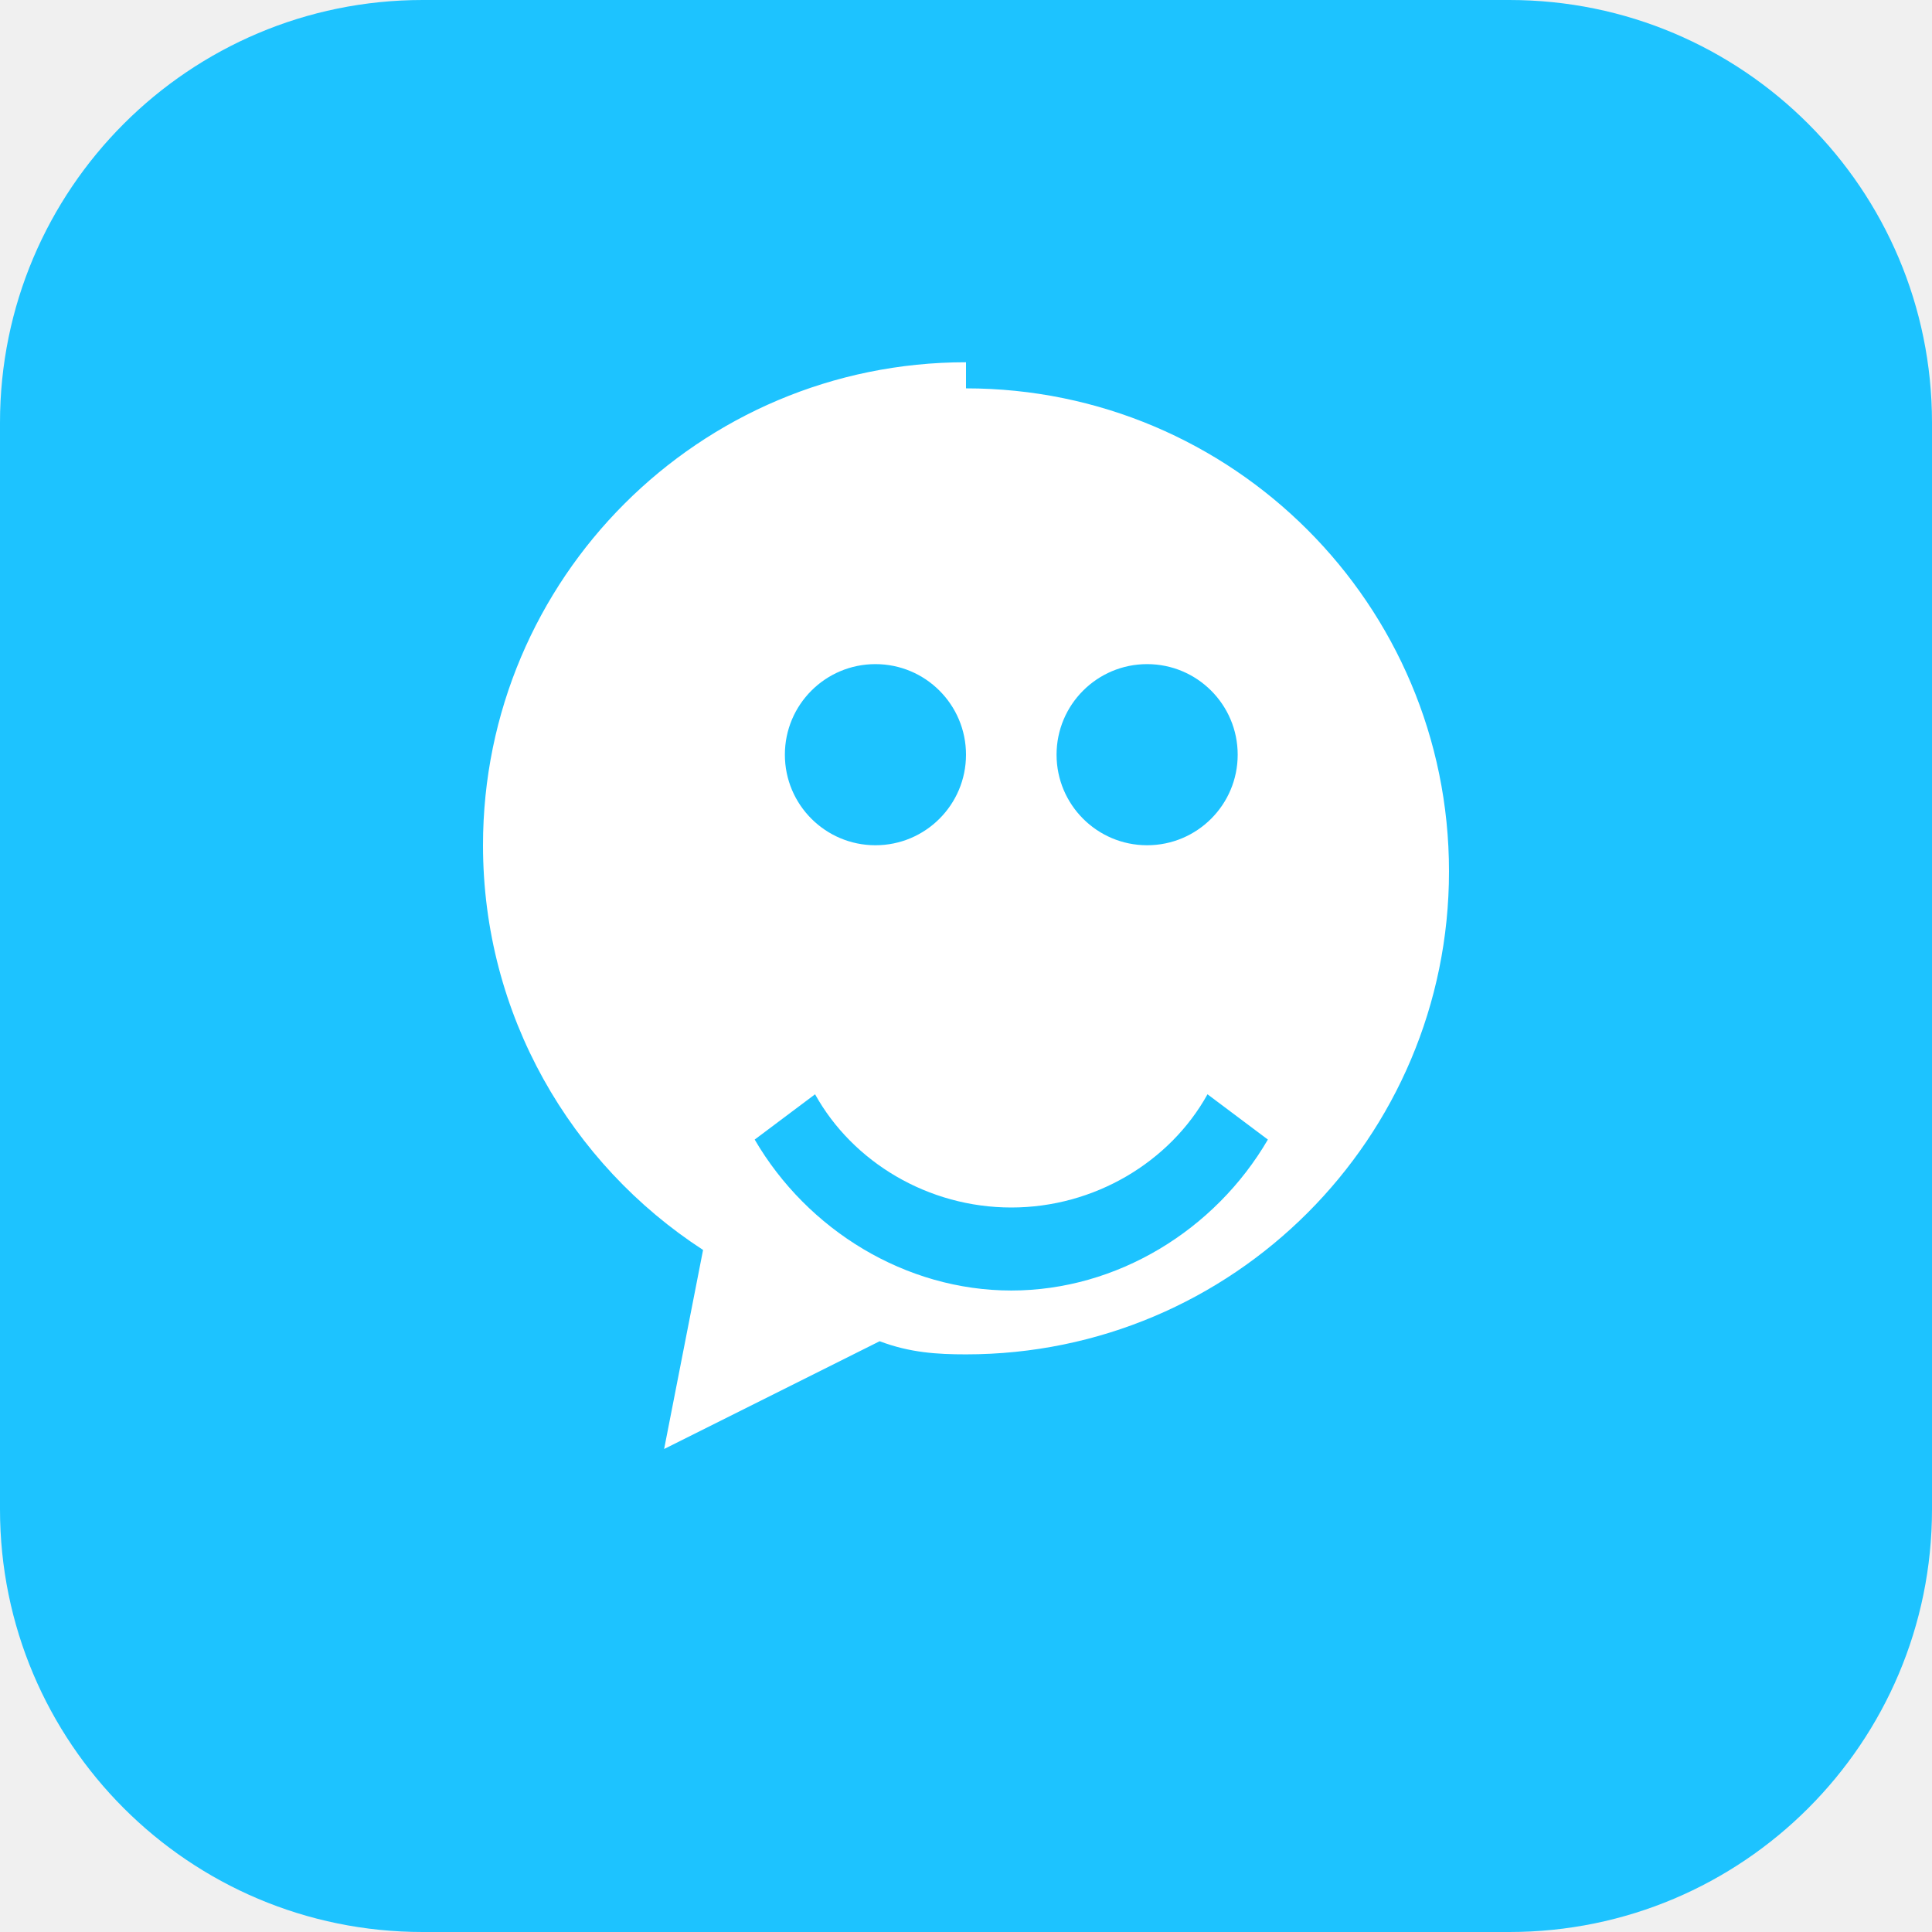
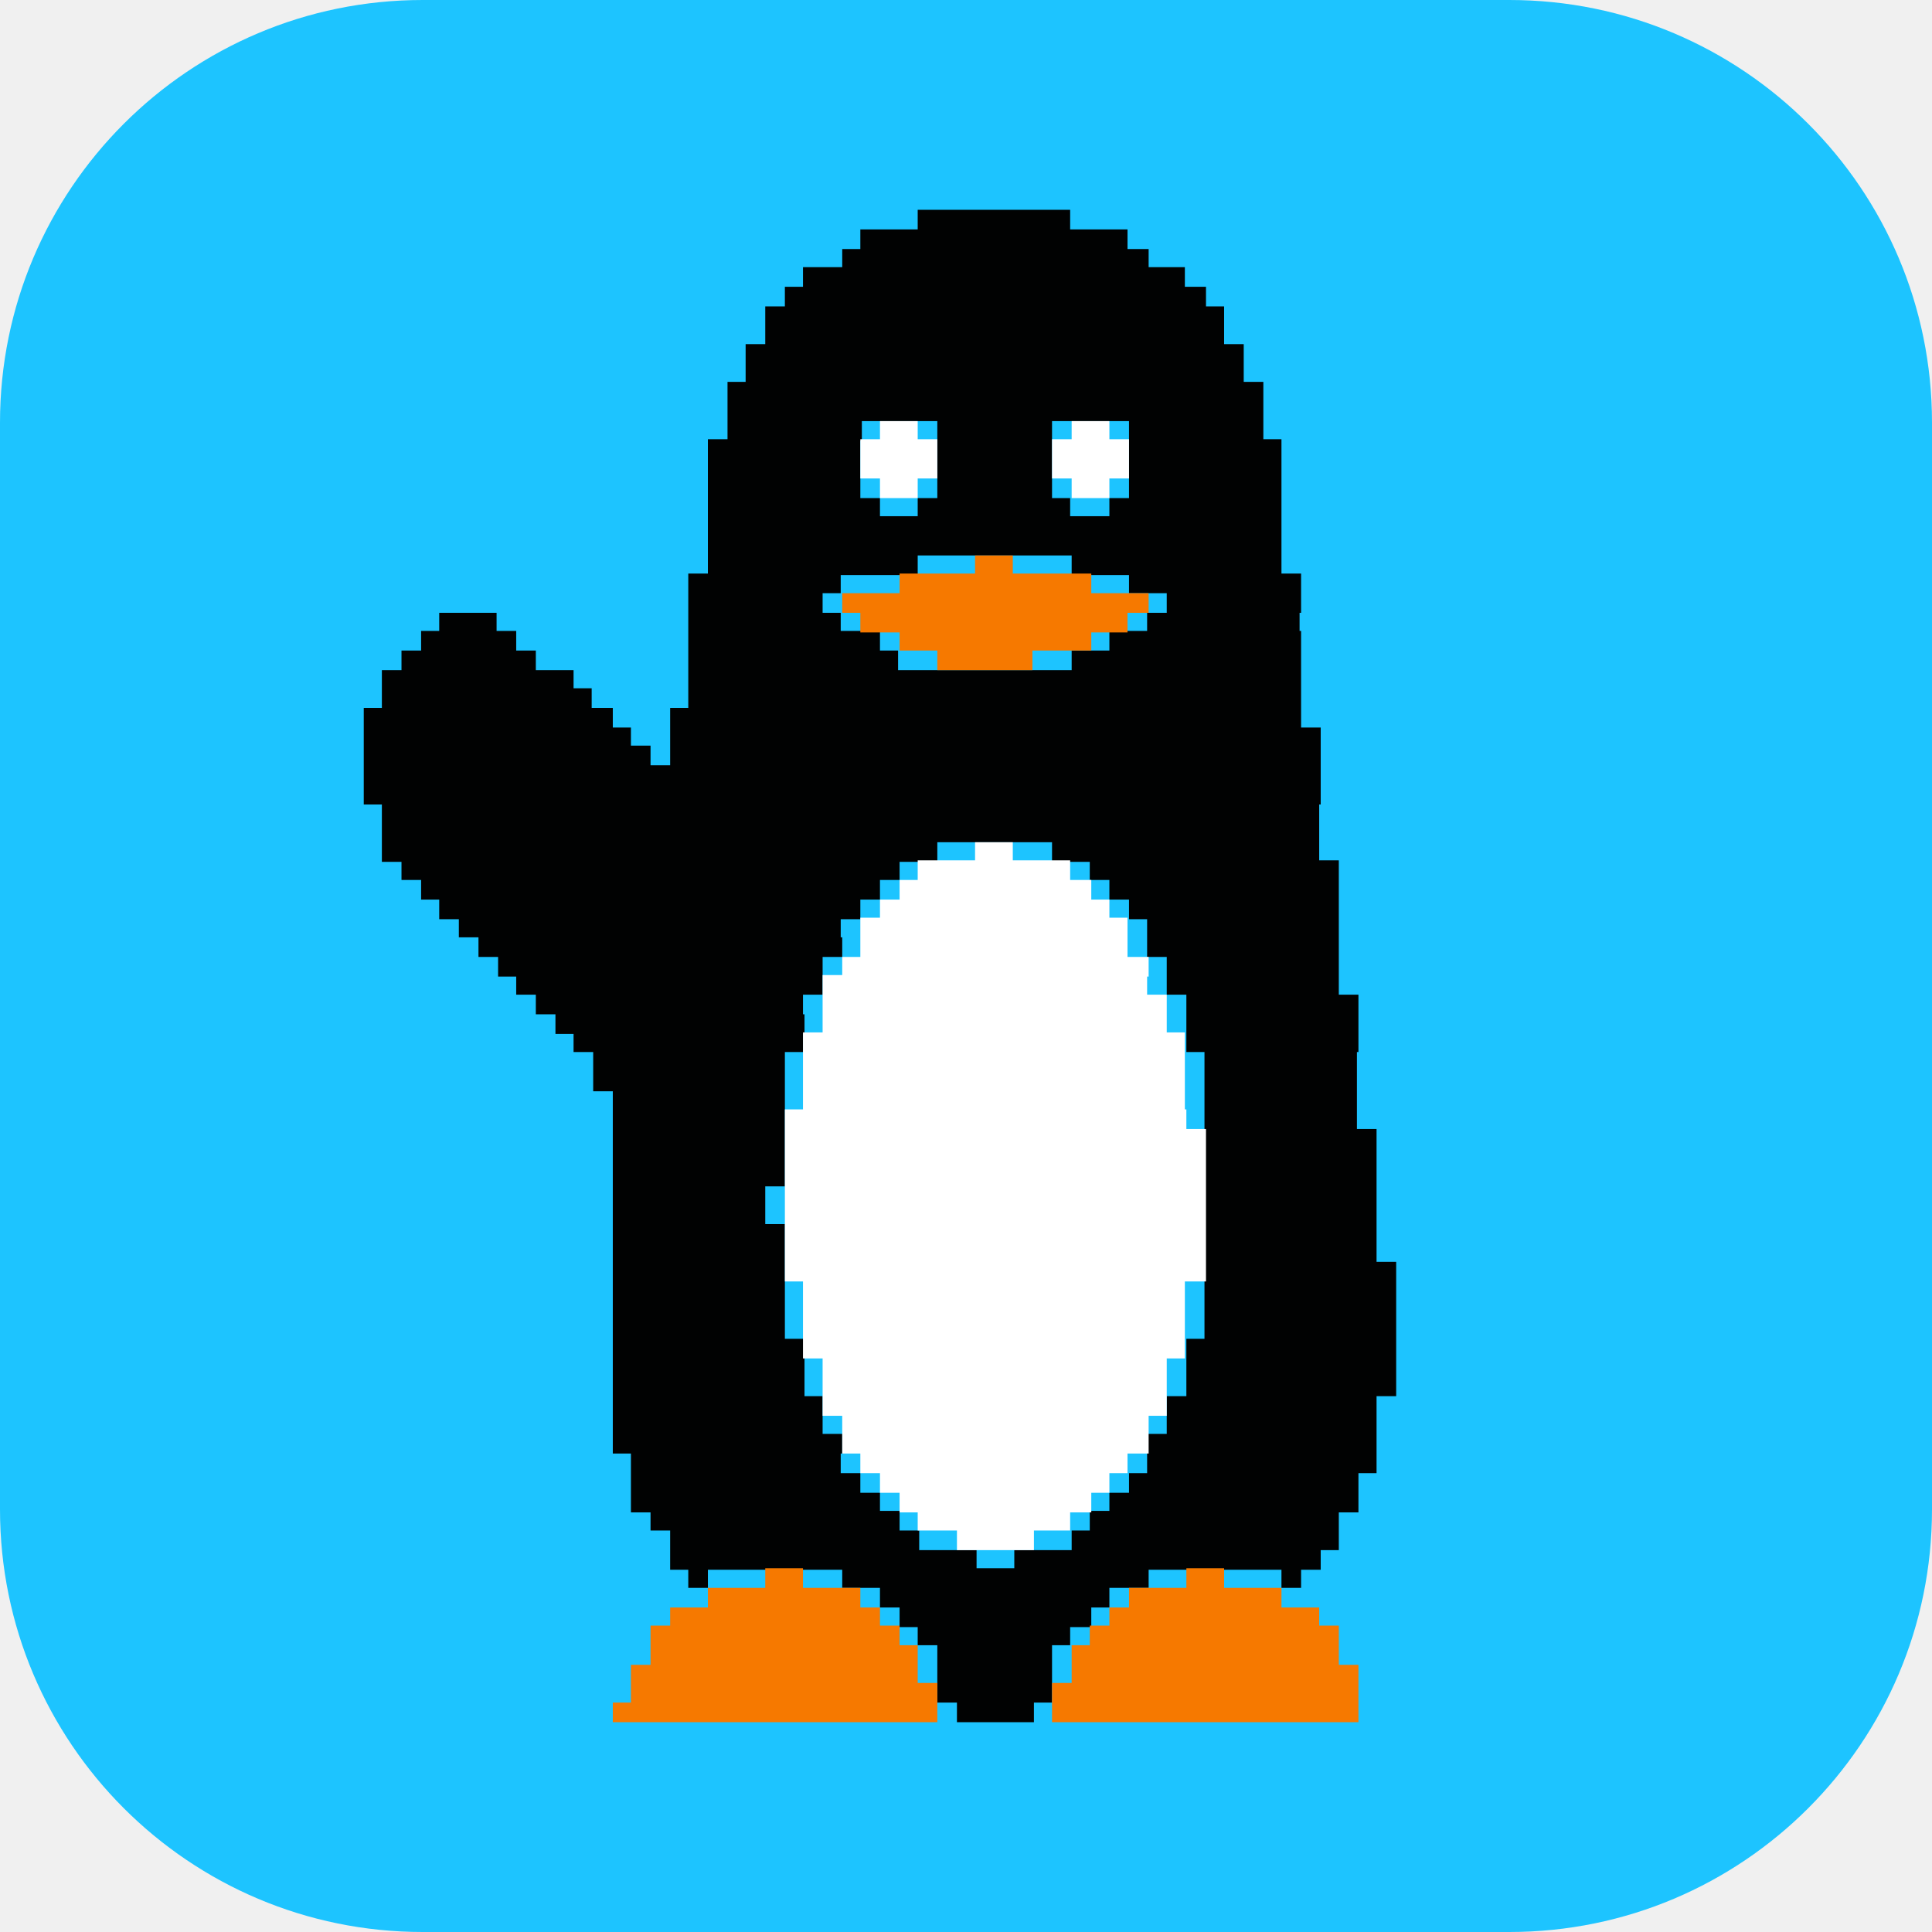
<svg xmlns="http://www.w3.org/2000/svg" role="img" viewBox="0 0 128 128">
-   <rect width="128" height="128" fill="#1dc3ff" rx="28" />
-   <path fill="#fff" d="M64 24c-17.673 0-32 14.327-32 32 0 11.235 5.807 21.12 14.58 26.812L44 96l14.28-7.14c2 .76 3.82.87 5.72.87 17.673 0 32-14.327 32-32s-14.327-32-32-32zm-6 20a6 6 0 1 1 0 12 6 6 0 0 1 0-12m18 0a6 6 0 1 1 0 12 6 6 0 0 1 0-12M54 72.5C56.5 77 61.5 80 67 80s10.5-3 13-7.5l4 3c-3.5 6-10 10-17 10s-13.5-4-17-10z" />
+   <rect width="128" height="128" fill="#1dc4ff" rx="28" />
+   <path fill="#010202" d="M60.8 13.9h10.1v1.3H60.8zM57 15.2h17.7v1.3H57zm-1.2 1.3h20.3v1.3H55.8zm-2.6 1.2h25.3V19H53.2zM52 19h27.9v1.3H52zm-1.3 1.3h30.4v1.3H50.7zm0 1.2h30.4v1.3H50.7zm-1.3 1.3h33v1.3h-33zm0 1.3h33v1.3h-33zm-1.2 1.2h35.5v1.3H48.2zm0 1.3h35.5v1.3H48.2zm0 1.3h8.9v1.3h-8.9zm13.9 0h7.6v1.3h-7.6zm12.7 0h8.9v1.3h-8.9zm-27.9 1.2H57v1.3H46.9zm15.2 0h7.6v1.3h-7.6zm12.7 0h10.1v1.3H74.8zm-27.9 1.3H57v1.3H46.9zm15.2 0h7.6v1.3h-7.6zm12.7 0h10.1v1.3H74.8zm-27.9 1.3H57V33H46.9zm15.2 0h7.6V33h-7.6zm12.7 0h10.1V33H74.8zM46.9 33h11.4v1.3H46.9zm13.9 0h10.1v1.3H60.8zm12.7 0h11.4v1.3H73.5zm-26.6 1.2h38v1.3h-38zm0 1.3h38v1.3h-38zm0 1.3h13.9v1.3H46.9zm24.1 0h13.9v1.3H71zM45.6 38h10.1v1.3H45.6zm29.2 0h11.4v1.3H74.8zm-29.2 1.3h8.9v1.3h-8.9zm31.7 0h8.9v1.3h-8.9zm-48.2 1.3h3.8v1.3h-3.8zm16.5 0h10.1v1.3H45.6zm30.4 0h10.1v1.3H76zm-48.1 1.2h6.3v1.3h-6.3zm17.7 0h12.7v1.3H45.6zm27.9 0h12.7v1.3H73.5zm-46.9 1.3h8.9v1.3h-8.9zm19 0h13.9v1.3H45.6zm25.4 0h15.2v1.3H71zm-45.7 1.3H38v1.3H25.3zm20.3 0h40.6v1.3H45.6zm-20.3 1.2h13.9v1.3H25.3zm20.3 0h40.6v1.3H45.6zm-21.5 1.3h16.5v1.3H24.1zm20.3 0h41.8v1.3H44.4zm-20.3 1.3h17.7v1.3H24.1zm20.3 0h43.1v1.3H44.4zm-20.3 1.2h19v1.3h-19zm20.3 0h43.1v1.3H44.4zm-20.3 1.3h63.4V52H24.1zm0 1.3h63.4v1.3H24.1zm1.2 1.2h62.1v1.3H25.3zm0 1.3h62.1v1.3H25.3zm0 1.3h36.8v1.3H25.3zm44.4 0h17.7v1.3H69.7zM26.6 57h33v1.3h-33zm45.6 0h16.5v1.3H72.2zm-44.3 1.3h30.4v1.3H27.9zm45.6 0h15.2v1.3H73.5zm-44.4 1.3H57v1.3H29.1zm45.7 0h13.9v1.3H74.8zm-44.4 1.2h25.3v1.3H30.4zm45.6 0h12.7v1.3H76zm-44.3 1.3h24.1v1.3H31.7zm44.3 0h12.7v1.3H76zm-43 1.3h21.5v1.3H33zm44.3 0h11.4v1.3H77.3zm-43.1 1.2h20.3v1.3H34.2zm43.1 0h11.4v1.3H77.3zm-41.8 1.3h17.7v1.3H35.5zm43.1 0H90v1.3H78.6zm-41.8 1.3h16.5v1.3H36.8zm41.8 0H90v1.3H78.6zM38 68.4h15.2v1.3H38zm40.6 0H90v1.3H78.6zm-39.3 1.3H52V71H39.3zm40.5 0h10.1V71H79.8zM39.3 71H52v1.3H39.3zm40.5 0h10.1v1.3H79.8zm-39.2 1.2H52v1.3H40.6zm39.2 0h10.1v1.3H79.8zm-39.2 1.3H52v1.3H40.6zm39.2 0h10.1v1.3H79.8zm-39.2 1.3H52v1.3H40.6zm39.2 0h11.4v1.3H79.8zM40.6 76H52v1.3H40.6zm39.2 0h11.4v1.3H79.8zm-39.2 1.3H52v1.3H40.6zm39.2 0h11.4v1.3H79.8zm-39.2 1.3h10.1v1.3H40.6zm39.2 0h11.4v1.3H79.8zm-39.2 1.2h10.1v1.3H40.6zm39.2 0h11.4v1.3H79.8zm-39.2 1.3H52v1.3H40.6zm39.2 0h11.4v1.3H79.8zm-39.2 1.3H52v1.3H40.6zm39.2 0h11.4v1.3H79.8zm-39.2 1.2H52v1.3H40.6zm39.2 0h12.7v1.3H79.8zm-39.2 1.3H52v1.3H40.6zm39.2 0h12.7v1.3H79.8zm-39.2 1.3H52v1.3H40.6zm39.2 0h12.7v1.3H79.8zm-39.2 1.2H52v1.3H40.6zm39.2 0h12.7v1.3H79.8zm-39.2 1.3h12.7V90H40.6zm38 0h13.9V90H78.6zm-38 1.3h12.7v1.3H40.6zm38 0h13.9v1.3H78.6zm-38 1.2h12.7v1.3H40.6zm38 0h13.9v1.3H78.6zm-38 1.3h13.9v1.3H40.6zm36.7 0h13.9v1.3H77.3zm-36.7 1.3h13.9v1.3H40.6zm36.7 0h13.9v1.3H77.3zM40.6 95h15.2v1.3H40.6zM76 95h15.2v1.3H76zm-34.2 1.3h13.9v1.3H41.8zm34.2 0h15.2v1.3H76zm-34.2 1.3H57v1.3H41.8zm33 0H90v1.3H74.8zm-33 1.3h16.5v1.3H41.8zm31.7 0H90v1.3H73.5zm-30.4 1.2h16.5v1.3H43.1zm29.1 0h16.5v1.3H72.2zm-27.8 1.3h16.5v1.3H44.4zm26.6 0h17.7v1.3H71zm-26.6 1.3h20.3v1.3H44.4zm22.8 0h20.3v1.3H67.2zm-21.6 1.2h1.3v1.3h-1.3zm10.2 0h20.3v1.3H55.8zm29.1 0h1.3v1.3h-1.3zm-26.6 1.3h15.2v1.3H58.3zm1.3 1.3h12.7v1.3H59.6zm1.2 1.2h10.1v1.3H60.8zm1.3 1.3h7.6v1.3h-7.6zm0 1.3h7.6v1.3h-7.6zm0 1.2h7.6v1.3h-7.6zm1.3 1.3h5.1v1.3h-5.1z" />
+   <path fill="#fff" d="M58.3 27.9h2.5v1.3h-2.5zm12.7 0h2.5v1.3H71zm-14 1.2h5.1v1.3H57zm12.7 0h5.1v1.3h-5.1zM57 30.4h5.1v1.3H57zm12.7 0h5.1v1.3h-5.1zm-11.4 1.3h2.5V33h-2.5zm12.7 0h2.5V33H71zm-6.4 24.1h2.5v1.3h-2.5zM60.8 57h10.1v1.3H60.8zm-1.2 1.3h12.7v1.3H59.6zm-1.3 1.3h15.2v1.3H58.3zM57 60.8h17.7v1.3H57zm0 1.3h17.7v1.3H57zm-1.2 1.3h20.3v1.3H55.8zm-1.3 1.2H76v1.3H54.5zm0 1.3h22.8v1.3H54.5zm0 1.3h22.8v1.3H54.5zm-1.3 1.2h25.3v1.3H53.2zm0 1.3h25.3V71H53.2zm0 1.3h25.3v1.3H53.2zm0 1.2h25.3v1.3H53.2zM52 73.5h26.6v1.3H52zm0 1.3h27.9v1.3H52zm0 1.2h27.9v1.3H52zm0 1.3h27.9v1.3H52zm0 1.3h27.9v1.3H52zm0 1.2h27.9v1.3H52zm0 1.3h27.9v1.3H52zm0 1.3h27.9v1.3H52zm0 1.2h27.9v1.3H52zm1.2 1.3h25.3v1.3H53.2zm0 1.3h25.3v1.3H53.2zm0 1.2h25.3v1.3H53.2zm0 1.3h25.3V90H53.2zm1.3 1.3h22.8v1.3H54.5zm0 1.2h22.8v1.3H54.5zm0 1.3h22.8v1.3H54.5zm1.3 1.3h20.3v1.3H55.8zm0 1.2h20.3v1.3H55.8zm1.2 1.3h17.7v1.3H57zm1.3 1.3h15.2v1.3H58.3zm1.3 1.3h12.7v1.3H59.6zm1.2 1.2h10.1v1.3H60.8zm2.6 1.3h5.1v1.3h-5.1z" />
+   <path fill="#f67900" d="M64.6 36.8h2.5v1.3h-2.5zm-5 1.2h12.7v1.3H59.6zm-3.8 1.3h20.3v1.3H55.8zm1.2 1.3h17.7v1.3H57zm2.6 1.2h12.7v1.3H59.6zm2.5 1.3h6.3v1.3h-6.3zm-11.4 60.8h2.5v1.3h-2.5zm27.9 0h2.5v1.3h-2.5zm-31.7 1.3H57v1.3H46.9zm27.9 0h10.1v1.3H74.8zm-30.4 1.3h13.9v1.3H44.4zm29.1 0h13.9v1.3H73.5zm-30.4 1.2h16.5v1.3H43.1zm29.1 0h16.5v1.3H72.2zM43.1 109h17.7v1.3H43.1zm27.9 0h17.7v1.3H71zm-29.2 1.3h19v1.3h-19zm29.2 0h19v1.3H71zm-29.2 1.2h20.3v1.3H41.8zm27.9 0H90v1.3H69.7zm-29.1 1.3h21.5v1.3H40.6zm29.1 0H90v1.3H69.7z" />
</svg>
